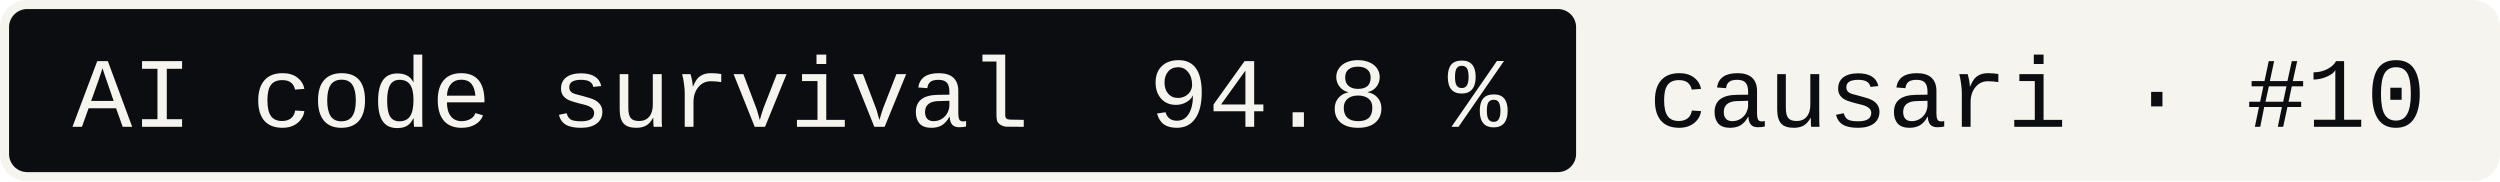
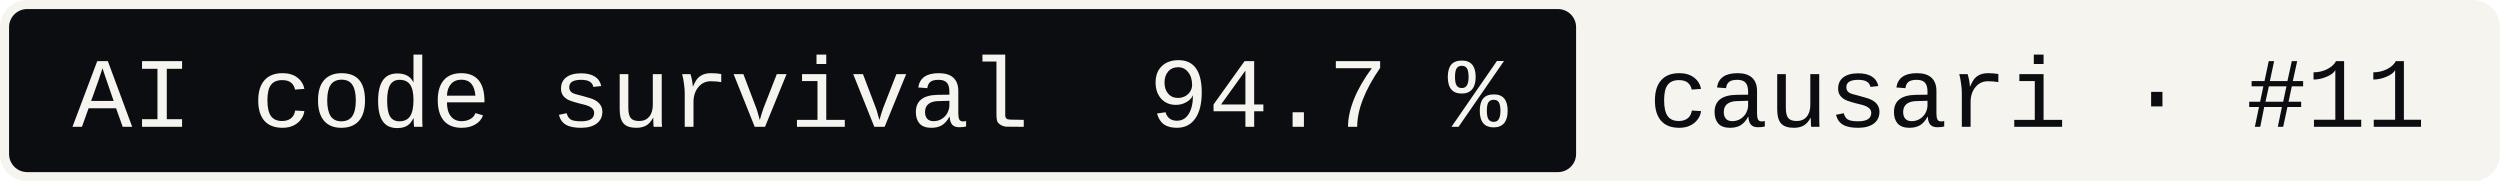
- <svg xmlns="http://www.w3.org/2000/svg" width="276" height="20" viewBox="0 0 276 20" role="img" aria-label="secdev/scapy: In Survival Report #10 (2026-11-16, method v6): 9,543 of 10,064 lines introduced by 87 AI-tagged commits are still at HEAD, 94.8 %. causari.dev">
+ <svg xmlns="http://www.w3.org/2000/svg" width="276" height="20" viewBox="0 0 276 20" role="img" aria-label="secdev/scapy: In Survival Report #11 (2026-11-23, method v6): 9,787 of 10,334 lines introduced by 90 AI-tagged commits are still at HEAD, 94.7 %. causari.dev">
  <rect width="276" height="20" rx="3" fill="#f5f4ef" />
  <rect x="1" y="1" width="173" height="18" rx="2" fill="#0b0d10" />
  <g font-family="ui-monospace,'JetBrains Mono','SF Mono','Cascadia Mono',Menlo,Consolas,'Liberation Mono',monospace" font-size="11" text-rendering="geometricPrecision">
-     <text x="8" y="14" fill="#f5f4ef" textLength="158" lengthAdjust="spacingAndGlyphs" xml:space="preserve">AI code survival  94.8 %</text>
-     <text x="182" y="14" fill="#0b0d10" textLength="86" lengthAdjust="spacingAndGlyphs" xml:space="preserve">causari · #10</text>
+     <text x="8" y="14" fill="#f5f4ef" textLength="158" lengthAdjust="spacingAndGlyphs" xml:space="preserve">AI code survival  94.7 %</text>
+     <text x="182" y="14" fill="#0b0d10" textLength="86" lengthAdjust="spacingAndGlyphs" xml:space="preserve">causari · #11</text>
  </g>
</svg>
